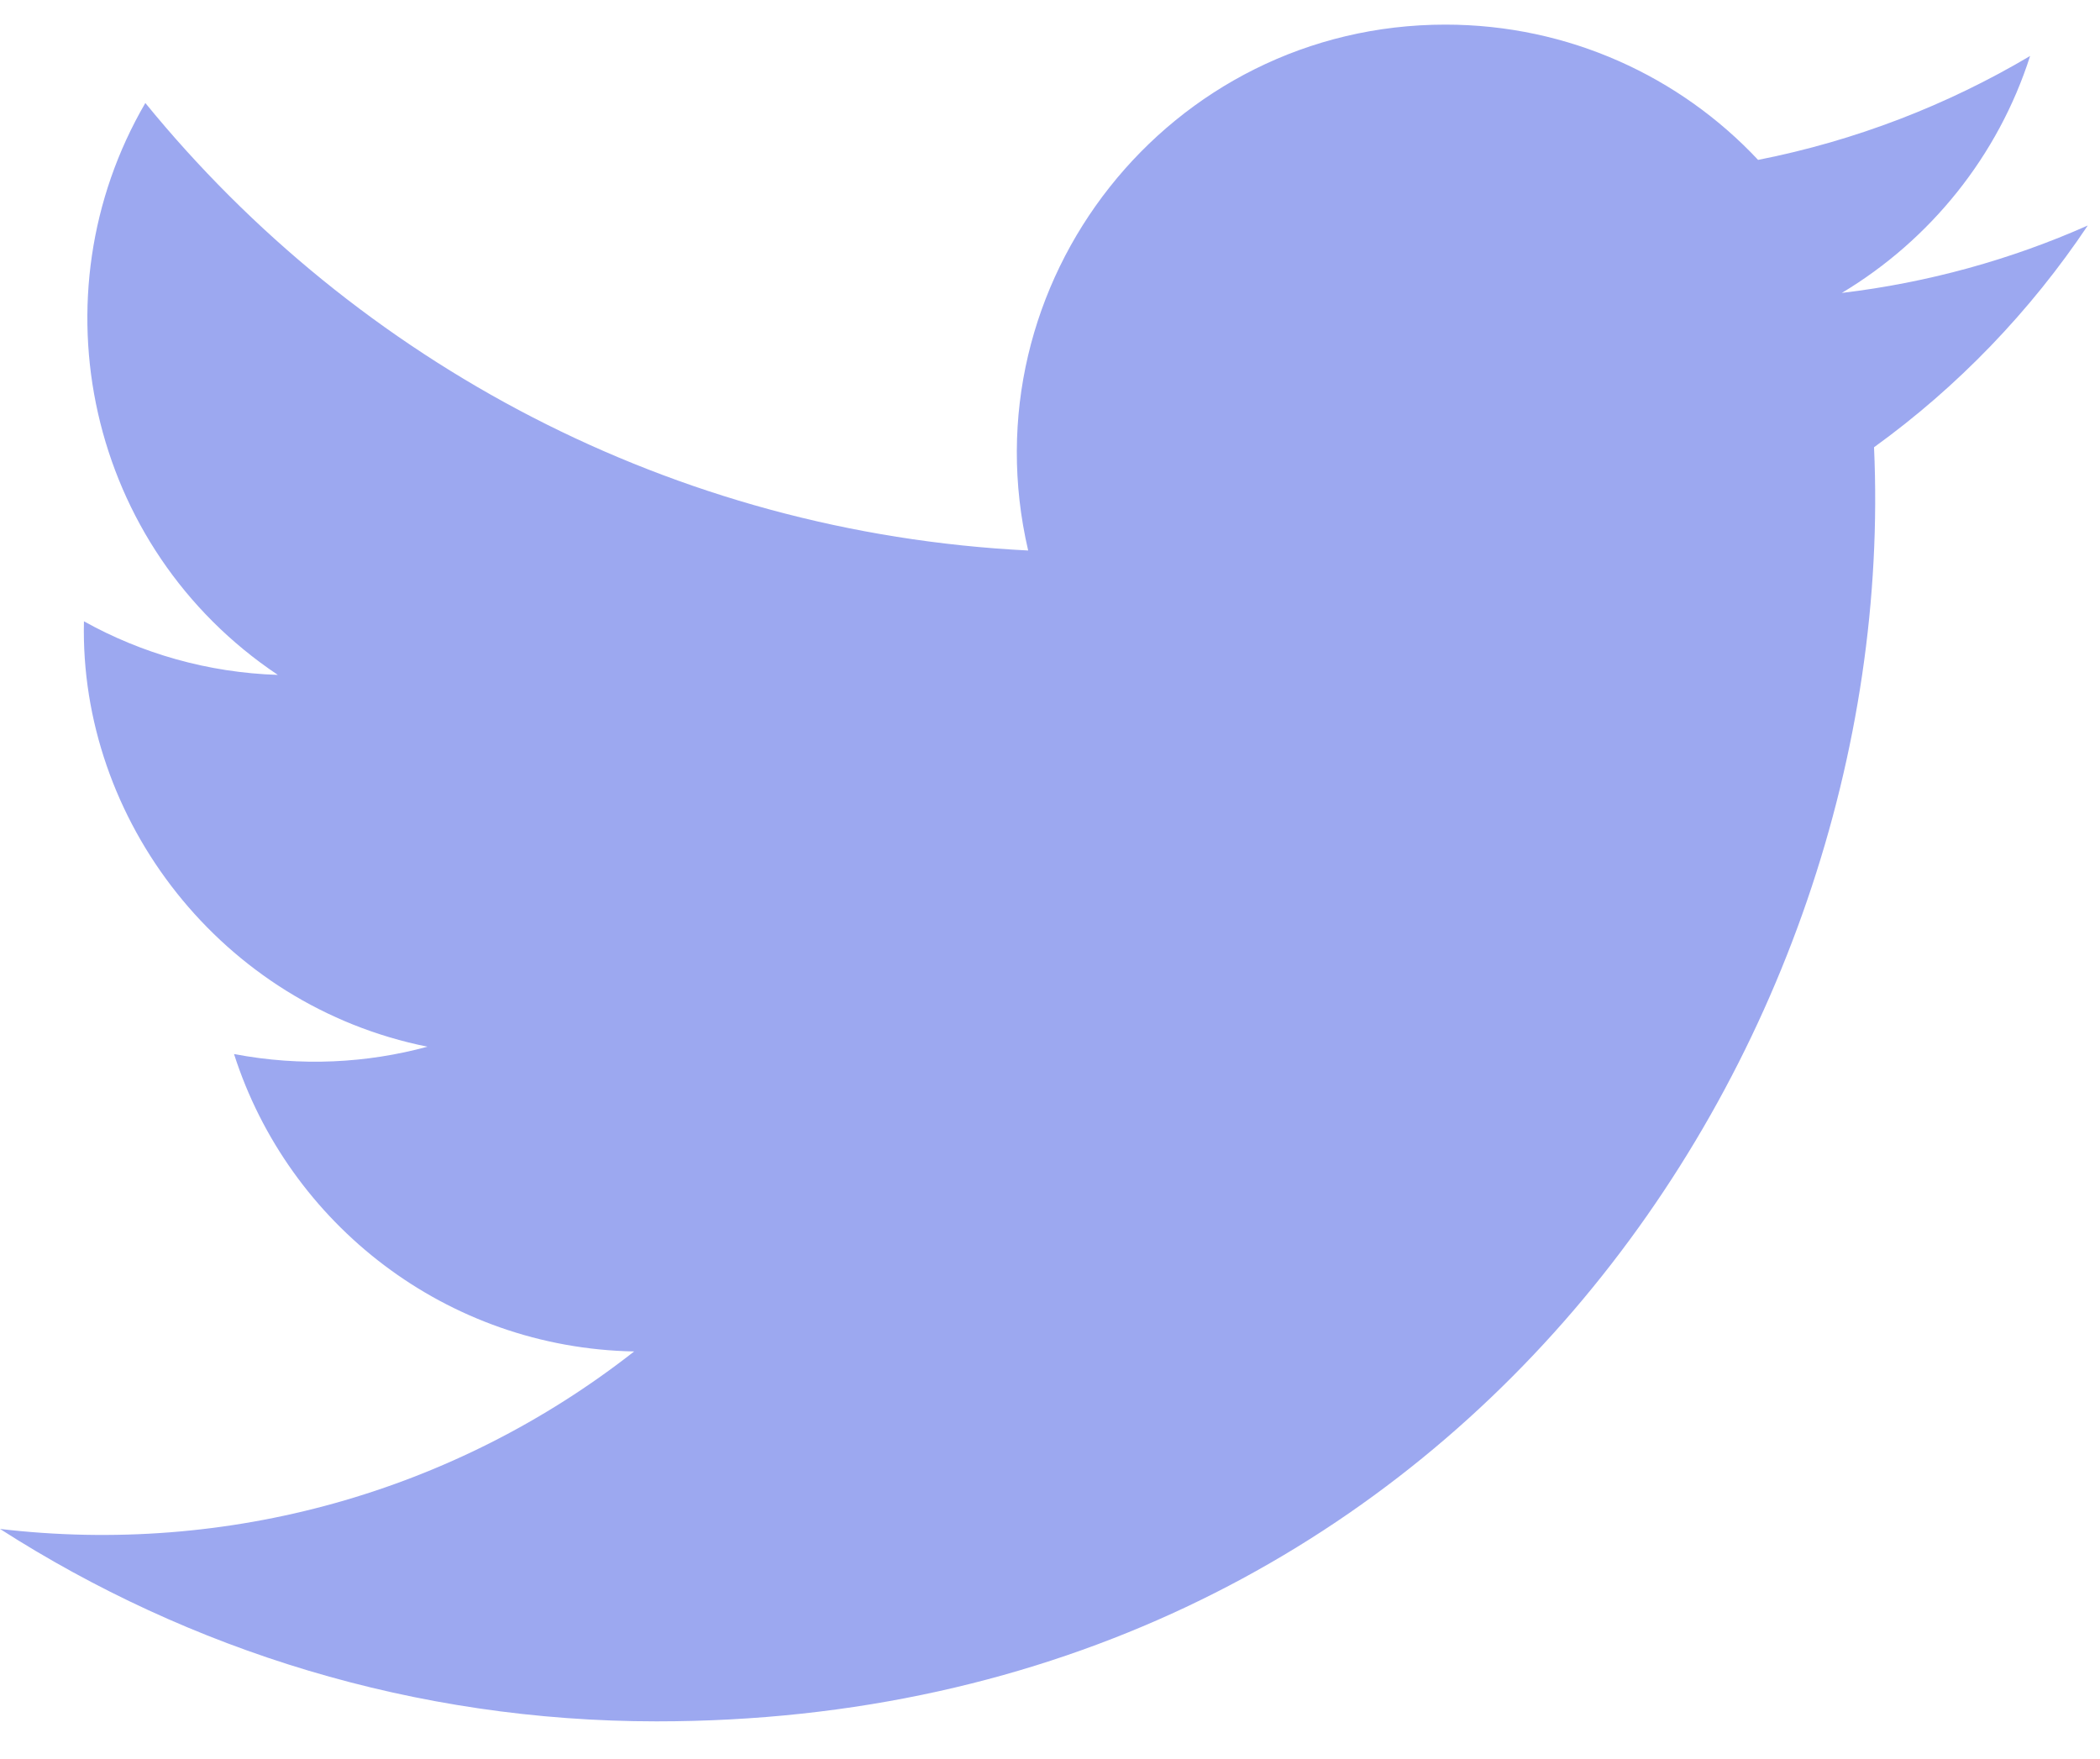
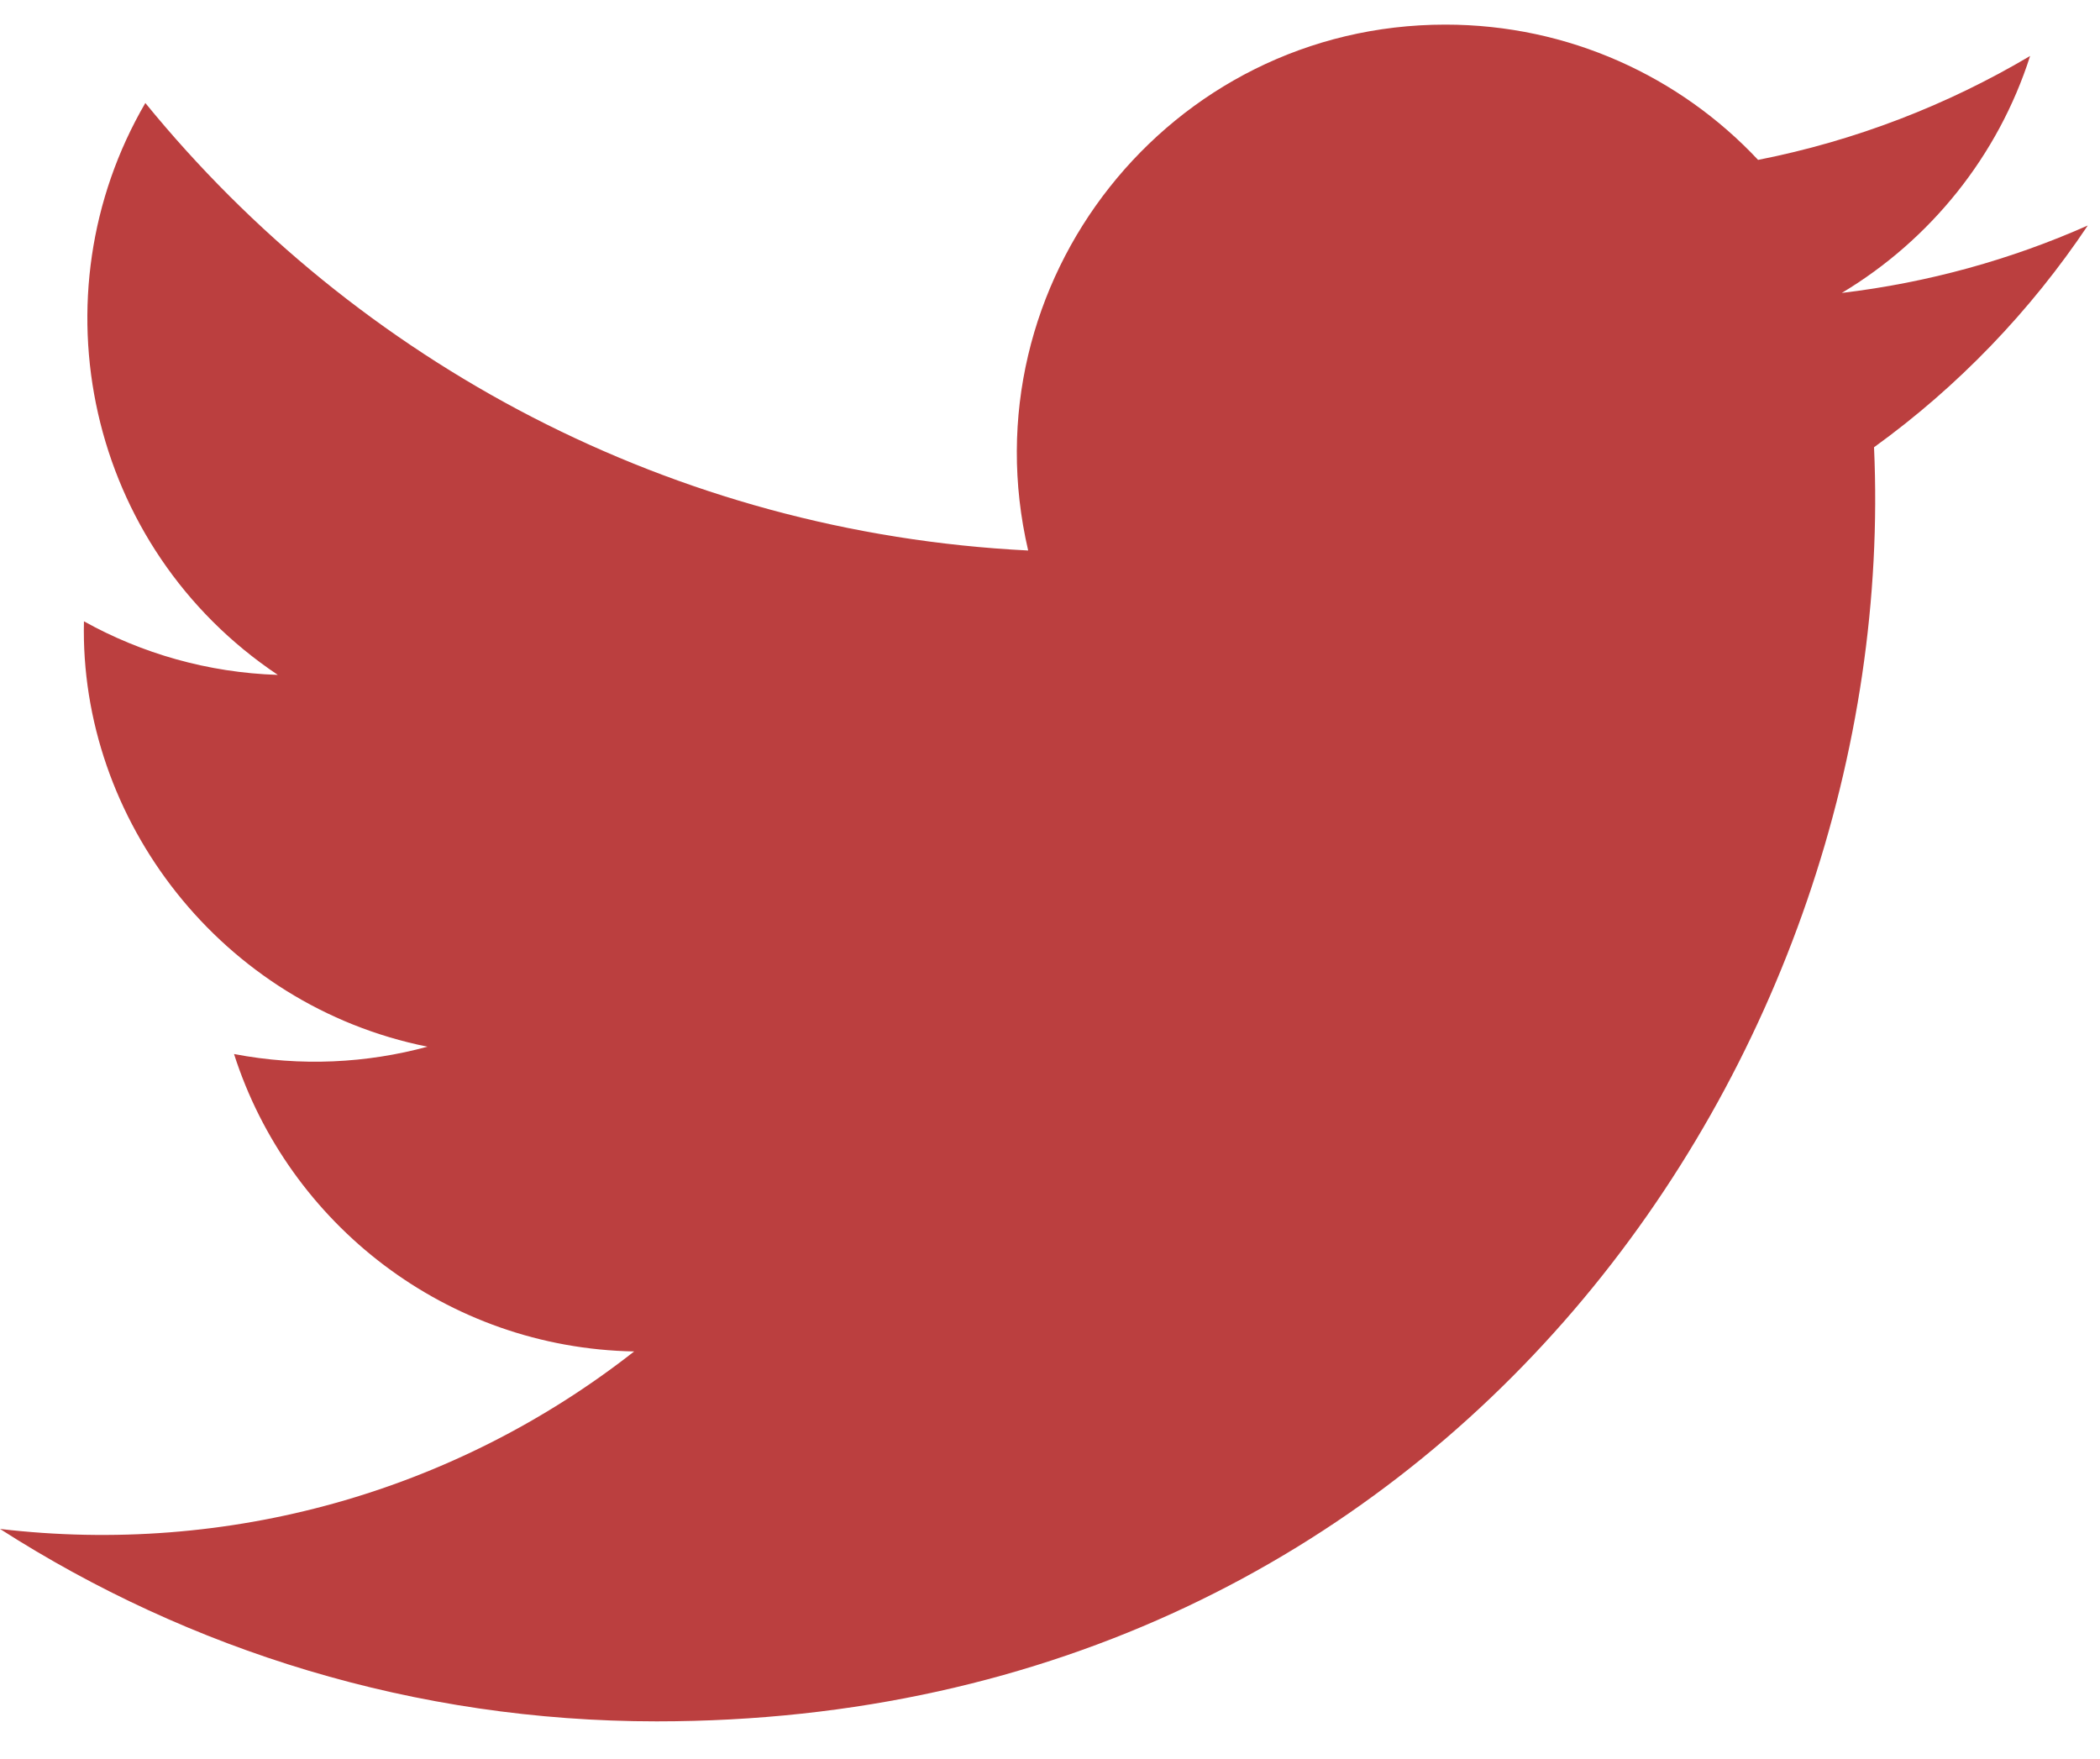
<svg xmlns="http://www.w3.org/2000/svg" width="43" height="36" viewBox="0 0 43 36" fill="none">
-   <path d="M42.75 4.617C41.177 5.315 39.487 5.786 37.713 5.998C39.524 4.913 40.915 3.194 41.569 1.146C39.875 2.15 37.998 2.88 35.999 3.274C34.401 1.569 32.12 0.504 29.597 0.504C23.935 0.504 19.774 5.787 21.053 11.272C13.765 10.907 7.303 7.416 2.976 2.109C0.679 6.051 1.785 11.208 5.689 13.819C4.254 13.773 2.9 13.379 1.719 12.722C1.623 16.785 4.535 20.586 8.753 21.432C7.519 21.767 6.167 21.845 4.792 21.582C5.907 25.066 9.145 27.601 12.985 27.672C9.298 30.563 4.653 31.854 0 31.306C3.881 33.794 8.493 35.246 13.445 35.246C29.729 35.246 38.929 21.493 38.373 9.158C40.087 7.92 41.574 6.375 42.75 4.617Z" fill="#9CA8F0" />
+   <path d="M42.75 4.617C41.177 5.315 39.487 5.786 37.713 5.998C39.524 4.913 40.915 3.194 41.569 1.146C39.875 2.15 37.998 2.88 35.999 3.274C34.401 1.569 32.12 0.504 29.597 0.504C23.935 0.504 19.774 5.787 21.053 11.272C13.765 10.907 7.303 7.416 2.976 2.109C0.679 6.051 1.785 11.208 5.689 13.819C4.254 13.773 2.9 13.379 1.719 12.722C1.623 16.785 4.535 20.586 8.753 21.432C7.519 21.767 6.167 21.845 4.792 21.582C5.907 25.066 9.145 27.601 12.985 27.672C9.298 30.563 4.653 31.854 0 31.306C3.881 33.794 8.493 35.246 13.445 35.246C29.729 35.246 38.929 21.493 38.373 9.158C40.087 7.92 41.574 6.375 42.75 4.617Z" fill="#bb3f3f" />
</svg>
